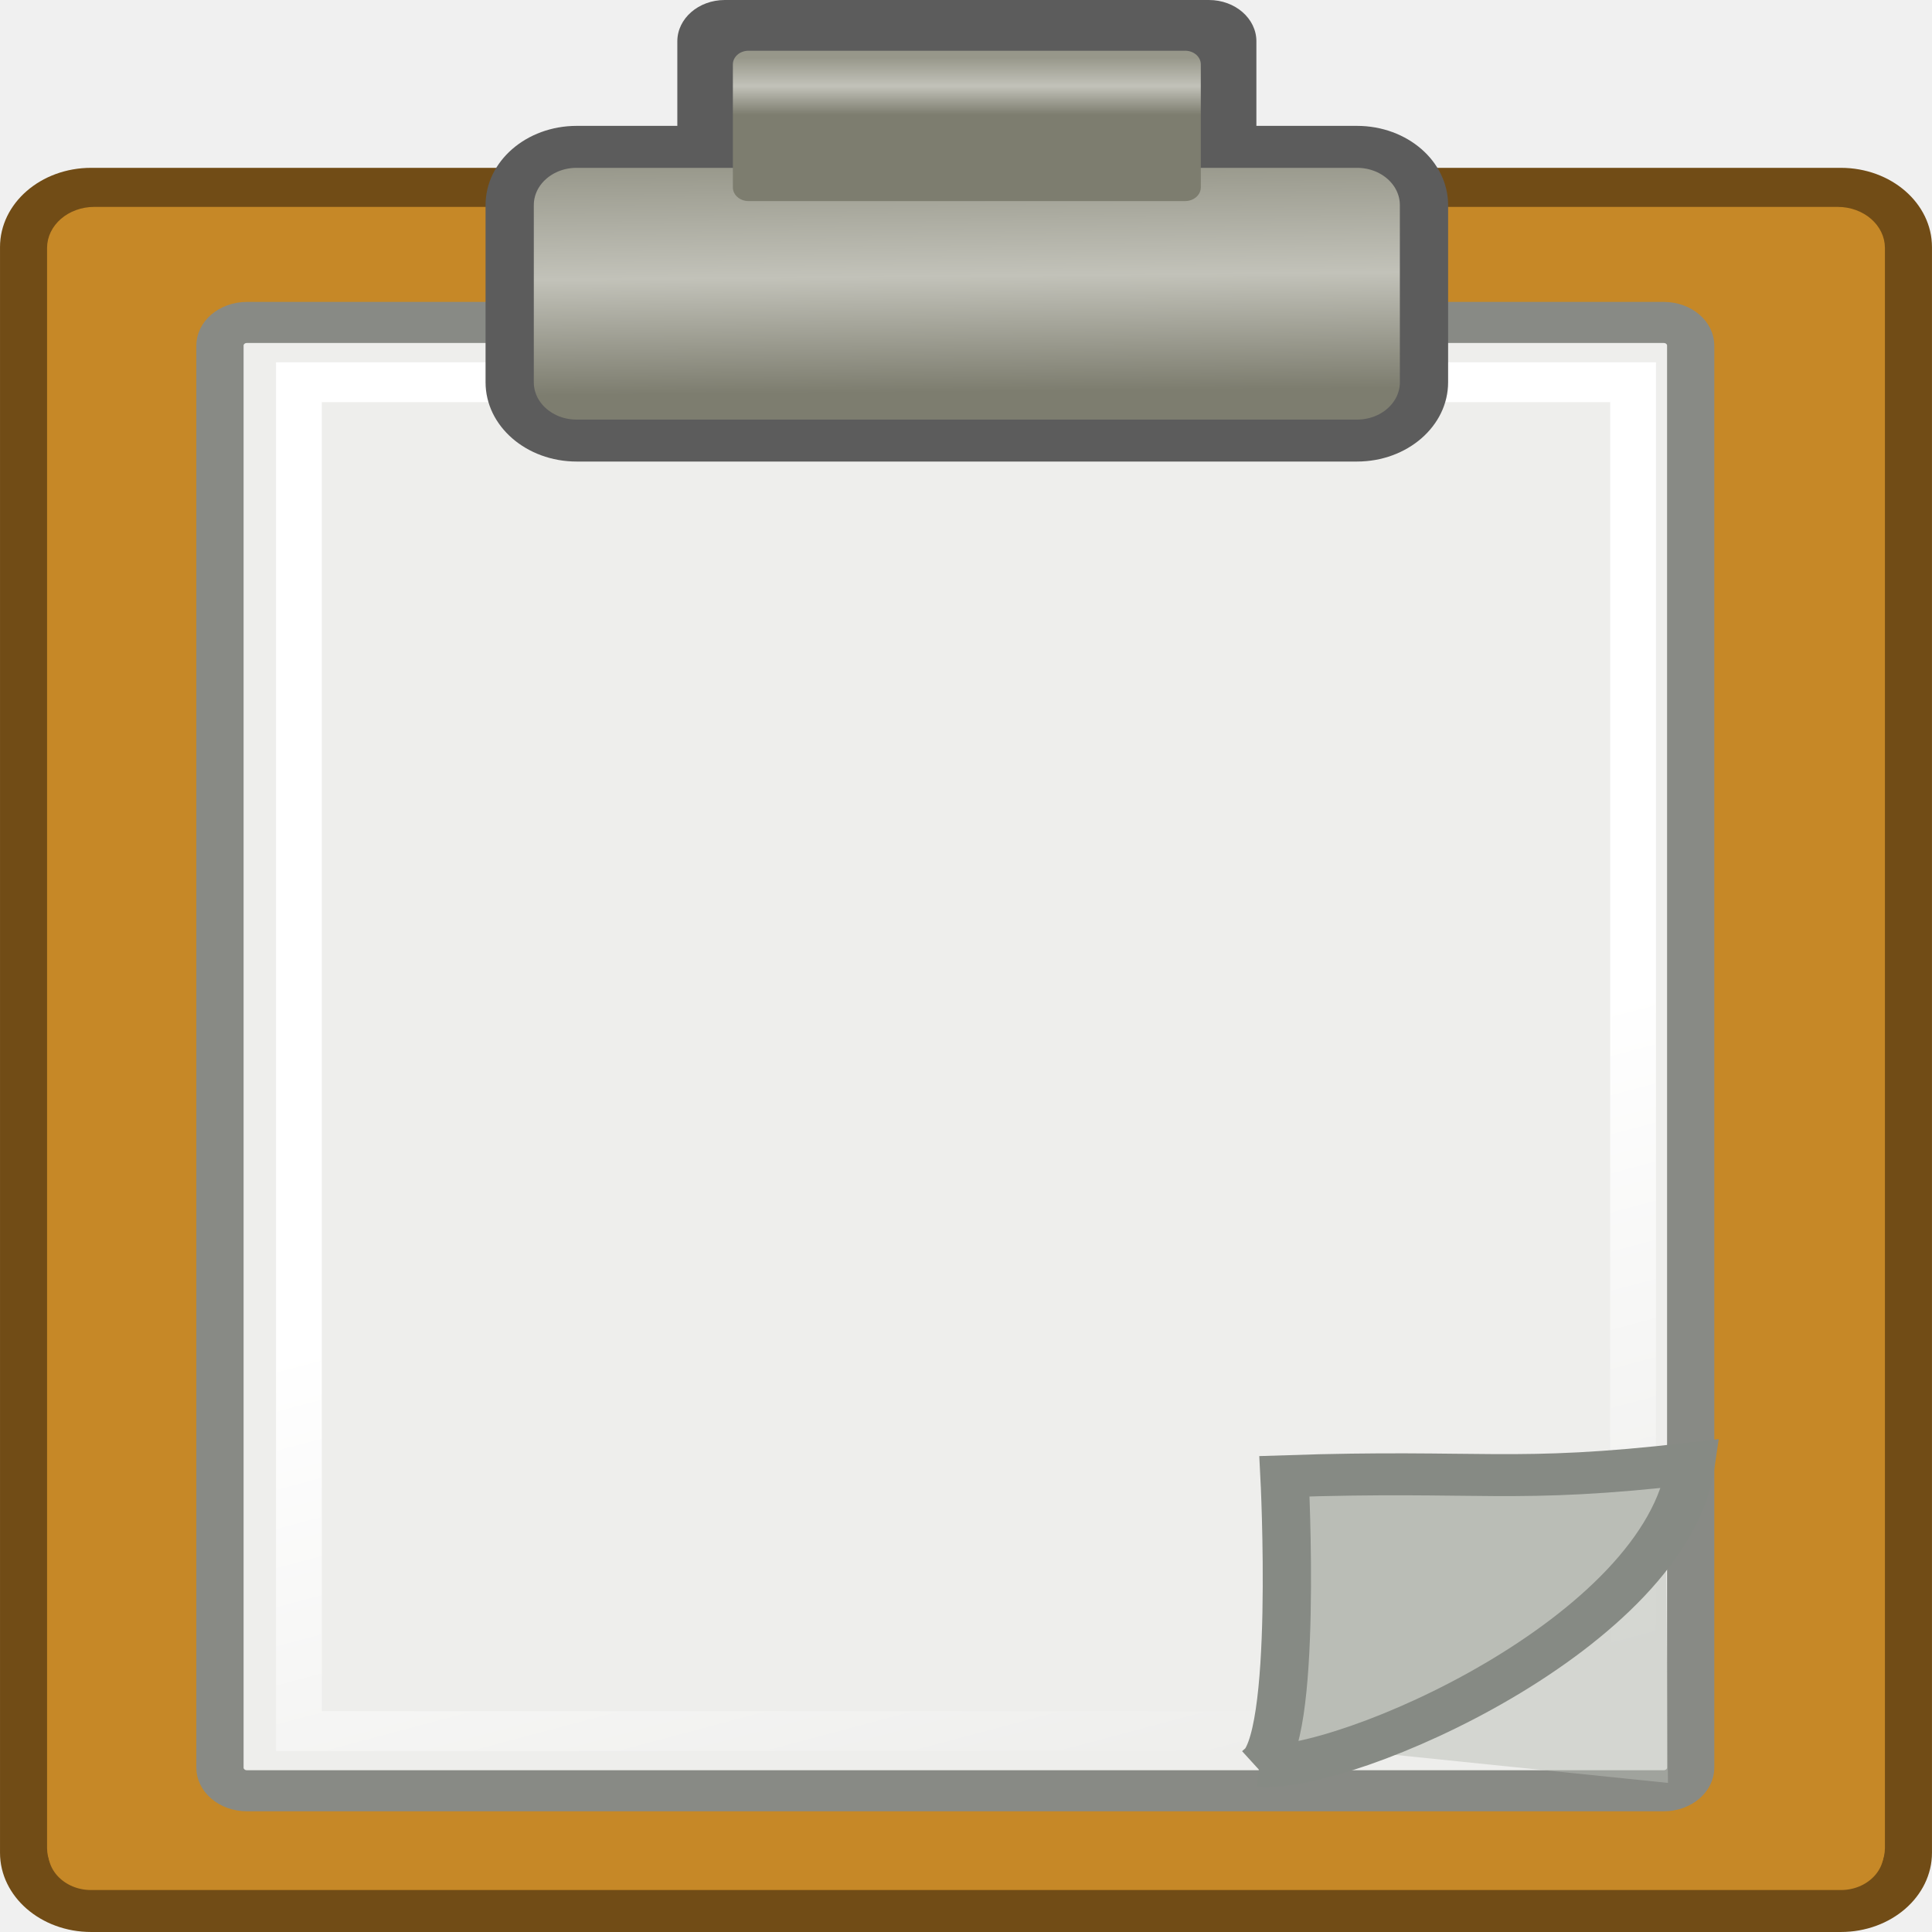
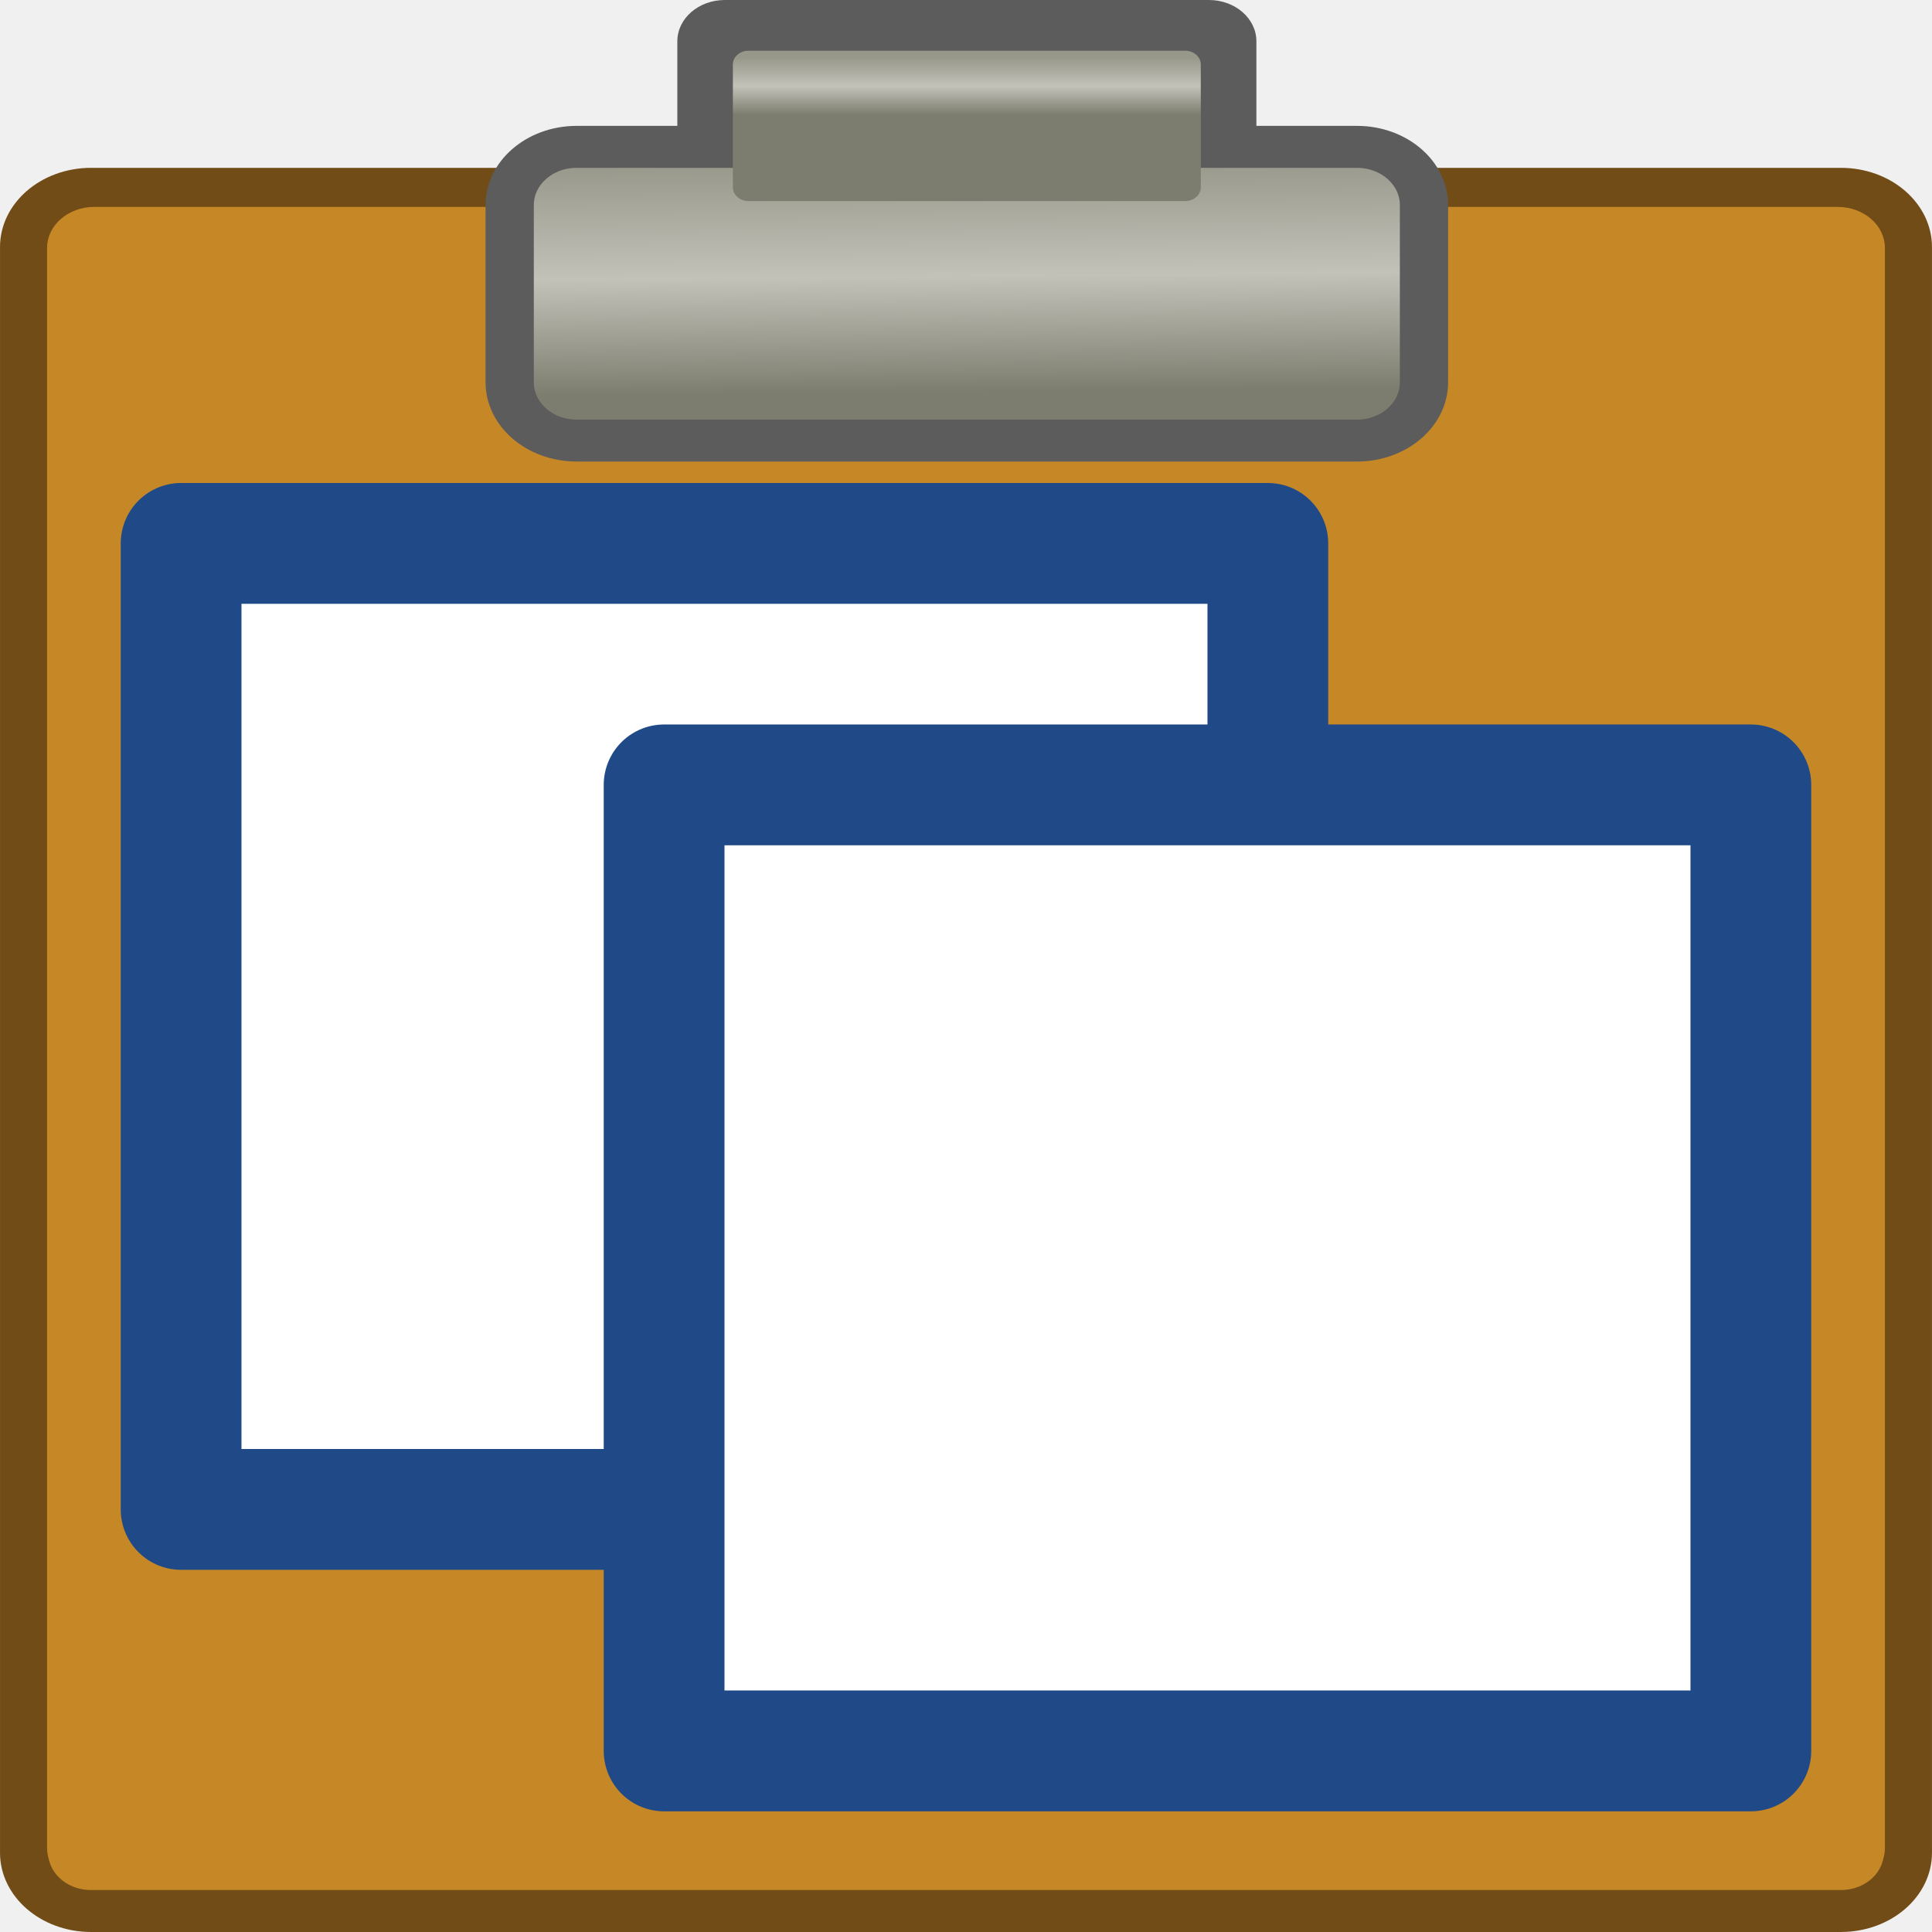
- <svg xmlns="http://www.w3.org/2000/svg" xmlns:ns1="http://www.openswatchbook.org/uri/2009/osb" xmlns:xlink="http://www.w3.org/1999/xlink" width="16" height="16" viewBox="0 0 16 16" id="svg30571" version="1.1">
+ <svg xmlns="http://www.w3.org/2000/svg" xmlns:xlink="http://www.w3.org/1999/xlink" width="16" height="16" viewBox="0 0 16 16" id="svg30571" version="1.1">
  <defs id="defs30573">
-     <linearGradient id="linearGradient19282" ns1:paint="solid" gradientTransform="matrix(1.217861,0,0,1.043881,356.6917,1794.496)">
-       <stop style="stop-color:#666666;stop-opacity:1;" offset="0" id="stop19284" />
-     </linearGradient>
-     <linearGradient id="linearGradient5148">
-       <stop id="stop5150" stop-color="#d0d0d0" />
-       <stop offset="1" id="stop5152" stop-color="#ececec" />
-     </linearGradient>
-     <linearGradient id="linearGradient14484">
-       <stop style="stop-color:#c68827;stop-opacity:1;" offset="0" id="stop14486" />
-       <stop style="stop-color:#89601f;stop-opacity:1;" offset="1" id="stop14488" />
-     </linearGradient>
-     <linearGradient id="linearGradient15218">
-       <stop style="stop-color:#f0f0ef;stop-opacity:1;" offset="0" id="stop15220" />
-       <stop id="stop2269" offset="0.599" style="stop-color:#e8e8e8;stop-opacity:1;" />
-       <stop id="stop2267" offset="0.828" style="stop-color:#ffffff;stop-opacity:1;" />
-       <stop style="stop-color:#d8d8d3;stop-opacity:1;" offset="1" id="stop15222" />
-     </linearGradient>
-     <linearGradient xlink:href="#linearGradient2259" id="linearGradient2265" x1="26.076" y1="26.697" x2="30.811" y2="42.007" gradientUnits="userSpaceOnUse" gradientTransform="matrix(0.9529257,0,0,0.9443537,1.088896,2.057597)" />
-     <linearGradient id="linearGradient2259">
-       <stop style="stop-color:#ffffff;stop-opacity:1;" offset="0" id="stop2261" />
-       <stop style="stop-color:#ffffff;stop-opacity:0;" offset="1" id="stop2263" />
-     </linearGradient>
    <linearGradient xlink:href="#linearGradient15234" id="linearGradient15240" x1="25.405" y1="3.818" x2="25.464" y2="9.323" gradientUnits="userSpaceOnUse" gradientTransform="matrix(1.052632,0,0,1,-1.789474,0)" />
    <linearGradient id="linearGradient15234">
      <stop style="stop-color:#97978a;stop-opacity:1;" offset="0" id="stop15236" />
      <stop id="stop15242" offset="0.5" style="stop-color:#c2c2b9;stop-opacity:1;" />
      <stop style="stop-color:#7d7d6f;stop-opacity:1;" offset="1" id="stop15238" />
    </linearGradient>
    <linearGradient xlink:href="#linearGradient15234" id="linearGradient2283" gradientUnits="userSpaceOnUse" gradientTransform="matrix(0.538743,0,0,0.511806,10.8008,-0.58264)" x1="25.405" y1="3.818" x2="25.405" y2="6.481" />
-     <linearGradient id="linearGradient2224">
-       <stop style="stop-color:#7c7c7c;stop-opacity:1;" offset="0" id="stop2226" />
-       <stop style="stop-color:#b8b8b8;stop-opacity:1;" offset="1" id="stop2228" />
-     </linearGradient>
-     <linearGradient id="linearGradient4169-3">
-       <stop id="stop4171" stop-color="#ffffff" />
-       <stop id="stop4177" offset="0.5" stop-color="#e6ff8f" stop-opacity="0.932" />
-       <stop offset="1" id="stop4173" stop-color="#ff3a20" stop-opacity="0.019" />
-     </linearGradient>
  </defs>
  <g id="layer1" transform="translate(0,-1036.362)">
    <g style="display:inline" id="gimp-layer" transform="translate(6.6912468e-8,1036.362)">
      <rect y="0.208" x="0.208" height="15.584" width="15.584" id="rect4002" style="color:#000000;clip-rule:nonzero;display:inline;overflow:visible;visibility:visible;opacity:0;isolation:auto;mix-blend-mode:normal;color-interpolation:sRGB;color-interpolation-filters:linearRGB;solid-color:#000000;solid-opacity:1;fill:none;fill-opacity:1;fill-rule:nonzero;stroke:#000000;stroke-width:0.416;stroke-linecap:round;stroke-linejoin:miter;stroke-miterlimit:4;stroke-dasharray:none;stroke-dashoffset:0;stroke-opacity:1;color-rendering:auto;image-rendering:auto;shape-rendering:auto;text-rendering:auto;enable-background:accumulate" />
    </g>
    <g id="g3216" transform="matrix(0.3996313,0,0,0.3474843,-1.584021,1036.362)">
      <rect ry="1.388" rx="1.388" y="4.5" x="4.464" height="41.045" width="39.036" id="rect12368" style="opacity:1;fill:#c68827;fill-opacity:1;fill-rule:evenodd;stroke:#714c16;stroke-width:1;stroke-linecap:butt;stroke-linejoin:miter;stroke-miterlimit:4;stroke-dasharray:none;stroke-dashoffset:0;stroke-opacity:1" />
-       <rect ry="0.551" rx="0.558" y="7.685" x="8.522" height="34.994" width="30.478" id="rect12413" style="opacity:1;fill:#eeeeec;fill-opacity:1;fill-rule:evenodd;stroke:#888a85;stroke-width:0.979;stroke-linecap:butt;stroke-linejoin:miter;stroke-miterlimit:4;stroke-dasharray:none;stroke-dashoffset:0;stroke-opacity:1" />
      <rect ry="0.984" rx="0.984" y="0" x="18" height="4" width="12" id="rect13756" style="opacity:1;fill:#5c5c5c;fill-opacity:1;fill-rule:evenodd;stroke:none;stroke-width:1;stroke-linecap:butt;stroke-linejoin:miter;stroke-miterlimit:4;stroke-dasharray:none;stroke-dashoffset:0;stroke-opacity:1" />
-       <rect ry="0" rx="0" y="9.109" x="10.158" height="32.147" width="27.648" id="rect15244" style="opacity:1;fill:none;fill-opacity:1;fill-rule:evenodd;stroke:url(#linearGradient2265);stroke-width:0.949;stroke-linecap:butt;stroke-linejoin:miter;stroke-miterlimit:4;stroke-dasharray:none;stroke-dashoffset:0;stroke-opacity:1" />
      <rect ry="0.479" rx="0.479" y="5.431" x="5.439" height="39.093" width="37.086" id="rect15974" style="opacity:1;fill:none;fill-opacity:1;fill-rule:evenodd;stroke:#c68827;stroke-width:1;stroke-linecap:butt;stroke-linejoin:miter;stroke-miterlimit:4;stroke-dasharray:none;stroke-dashoffset:0;stroke-opacity:1" />
      <rect style="opacity:1;fill:url(#linearGradient15240);fill-opacity:1;fill-rule:evenodd;stroke:#5c5c5c;stroke-width:1;stroke-linecap:butt;stroke-linejoin:miter;stroke-miterlimit:4;stroke-dasharray:none;stroke-dashoffset:0;stroke-opacity:1" id="rect2285" width="18.947" height="7" x="14.526" y="3.5" rx="1.388" ry="1.388" />
      <rect style="opacity:1;fill:url(#linearGradient2283);fill-opacity:1;fill-rule:evenodd;stroke:none;stroke-width:1;stroke-linecap:butt;stroke-linejoin:miter;stroke-miterlimit:4;stroke-dasharray:none;stroke-dashoffset:0;stroke-opacity:1" id="rect2281" width="9.697" height="3.583" x="19.151" y="1.209" rx="0.325" ry="0.325" />
-       <path id="path2212" d="m 38.485,36.572 0.044,5.92 -7.647,-0.903 z" style="color:#000000;display:inline;overflow:visible;visibility:visible;opacity:0.489;fill:#babdb6;fill-opacity:1;fill-rule:evenodd;stroke:none;stroke-width:1;stroke-linecap:butt;stroke-linejoin:miter;stroke-miterlimit:4;stroke-dasharray:none;stroke-dashoffset:0;stroke-opacity:1;marker:none;marker-start:none;marker-mid:none;marker-end:none" />
-       <path id="path2210" d="m 30.059,42.087 c 1.791,0.168 8.456,-3.189 8.947,-7.207 -3.697,0.491 -4.315,0.144 -8.424,0.303 0,0 0.289,6.405 -0.524,6.905 z" style="color:#000000;display:inline;overflow:visible;visibility:visible;opacity:1;fill:#babdb6;fill-opacity:1;fill-rule:evenodd;stroke:#868a84;stroke-width:1;stroke-linecap:butt;stroke-linejoin:miter;stroke-miterlimit:4;stroke-dasharray:none;stroke-dashoffset:0;stroke-opacity:1;marker:none;marker-start:none;marker-mid:none;marker-end:none" />
+     </g>
+     <g id="g4247" transform="matrix(1.001,0,0,1.001642,1.490802,1.796855)">
+       <rect style="display:inline;opacity:1;fill:#ffffff;fill-opacity:1;fill-rule:evenodd;stroke:#204a87;stroke-width:0.999;stroke-linecap:butt;stroke-linejoin:round;stroke-miterlimit:0;stroke-dasharray:none;stroke-dashoffset:0;stroke-opacity:1;marker:none;marker-start:none;marker-mid:none;marker-end:none" id="rect19170" width="8.991" height="7.987" x="0.009" y="1037.362" />
+     </g>
+     <g id="g4247-3" transform="matrix(1.001,0,0,1.001642,5.490802,3.796855)">
+       <rect style="display:inline;opacity:1;fill:#ffffff;fill-opacity:1;fill-rule:evenodd;stroke:#204a87;stroke-width:0.999;stroke-linecap:butt;stroke-linejoin:round;stroke-miterlimit:0;stroke-dasharray:none;stroke-dashoffset:0;stroke-opacity:1;marker:none;marker-start:none;marker-mid:none;marker-end:none" id="rect19170-6" width="8.991" height="7.987" x="0.009" y="1037.362" />
    </g>
  </g>
</svg>
